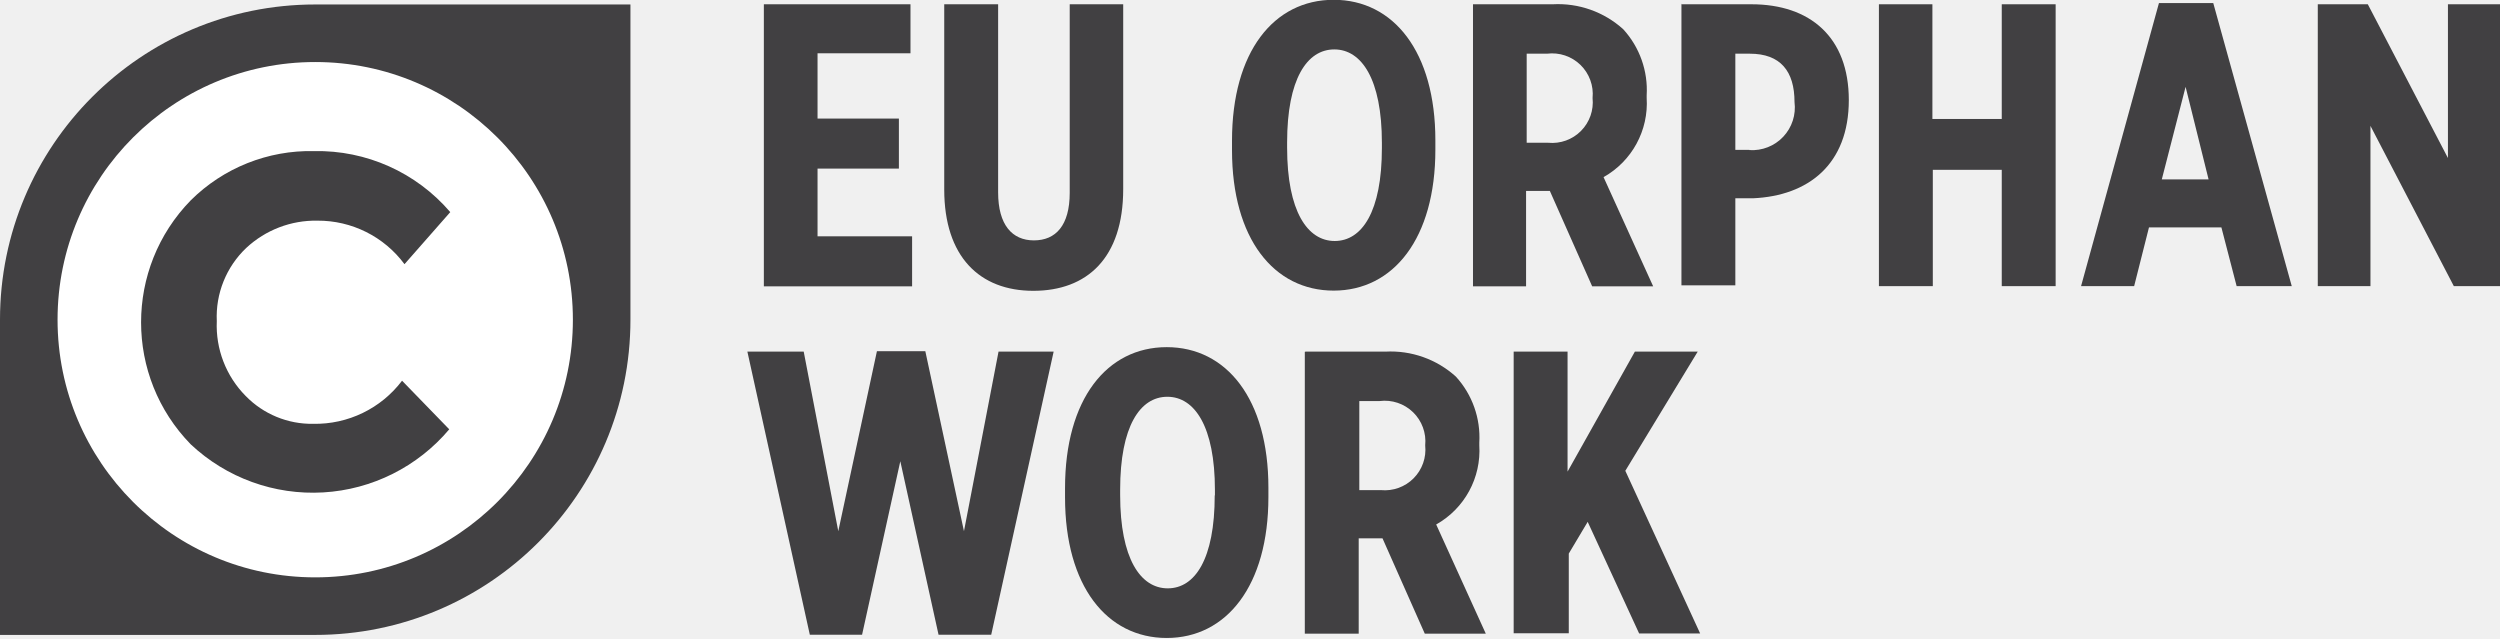
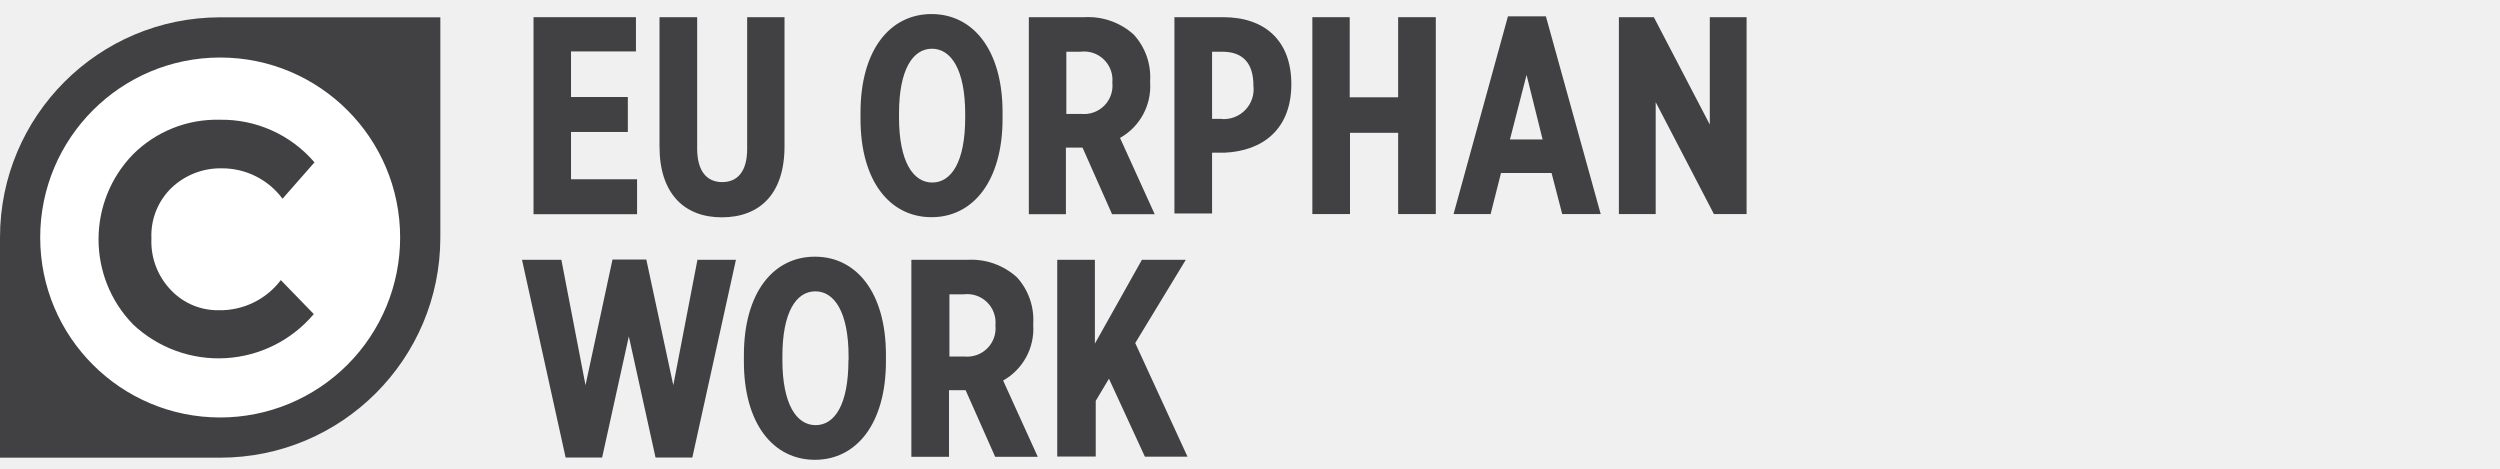
- <svg xmlns="http://www.w3.org/2000/svg" id="FINAL" viewBox="0 0 122.93 31.38">
-   <defs>
-     <style>.cls-1{fill:#fff;}.cls-2{fill:#414042;}</style>
-   </defs>
-   <circle class="cls-1" cx="15.43" cy="15.46" r="13.81" />
-   <path class="cls-2" d="M1768.13,2247.59h7.21V2250h-4.57v3.21h4v2.46h-4V2259h4.65v2.46h-7.29v-13.86Z" transform="translate(-1730.57 -2247.38)" />
-   <path class="cls-2" d="M1777,2256.7v-9.11h2.65v9.25c0,1.6.69,2.36,1.76,2.36s1.76-.73,1.76-2.34v-9.27h2.63v9.09c0,3.39-1.78,5-4.42,5S1777,2260,1777,2256.7Z" transform="translate(-1730.57 -2247.38)" />
-   <path class="cls-2" d="M1791.15,2254.76v-0.46c0-4.38,2.06-6.93,5-6.93s5,2.55,5,6.91v0.46c0,4.36-2.06,6.93-5,6.93S1791.15,2259.12,1791.15,2254.76Zm7.37-.1v-0.26c0-3.13-1-4.59-2.34-4.59s-2.32,1.45-2.32,4.57v0.26c0,3.13,1,4.59,2.34,4.59S1798.52,2257.79,1798.52,2254.66Z" transform="translate(-1730.57 -2247.38)" />
-   <path class="cls-2" d="M1803,2247.59h3.92a4.78,4.78,0,0,1,3.47,1.23,4.43,4.43,0,0,1,1.15,3.25v0.12a4.17,4.17,0,0,1-2.12,3.9l2.44,5.37h-3l-2.08-4.69h-1.17v4.69H1803v-13.86Zm3.7,6.81a2,2,0,0,0,2.18-2.2,2,2,0,0,0-2.24-2.18h-1v4.38h1Z" transform="translate(-1730.57 -2247.38)" />
-   <path class="cls-2" d="M1813.24,2247.59h3.45c2.89,0,4.79,1.62,4.79,4.71v0c0,3.17-2,4.71-4.71,4.83h-0.87v4.28h-2.65v-13.86Zm3.35,7.17a2.1,2.1,0,0,0,2.22-2.36c0-1.52-.69-2.38-2.2-2.38h-0.71v4.73h0.69Z" transform="translate(-1730.57 -2247.38)" />
-   <path class="cls-2" d="M1822.94,2247.59h2.65v5.64H1829v-5.64h2.65v13.86H1829v-5.72h-3.39v5.72h-2.65v-13.86Z" transform="translate(-1730.57 -2247.38)" />
-   <path class="cls-2" d="M1836.73,2247.53h2.67l3.86,13.92h-2.71l-0.75-2.89h-3.56l-0.73,2.89h-2.61Zm2.44,8.67-1.13-4.55-1.17,4.55h2.3Z" transform="translate(-1730.57 -2247.38)" />
-   <path class="cls-2" d="M1844.51,2247.59H1847l3.94,7.56v-7.56h2.59v13.86h-2.3l-4.1-7.88v7.88h-2.59v-13.86Z" transform="translate(-1730.57 -2247.38)" />
-   <path class="cls-2" d="M1767.32,2264.67h2.77l1.7,8.83,1.9-8.85h2.38l1.9,8.85,1.7-8.83h2.71l-3.07,13.92h-2.59l-1.88-8.53-1.88,8.53h-2.57Z" transform="translate(-1730.57 -2247.38)" />
-   <path class="cls-2" d="M1782.94,2271.84v-0.46c0-4.38,2.06-6.93,5-6.93s5,2.55,5,6.91v0.46c0,4.36-2.06,6.93-5,6.93S1782.94,2276.2,1782.94,2271.84Zm7.37-.1v-0.26c0-3.13-1-4.59-2.34-4.59s-2.32,1.45-2.32,4.57v0.26c0,3.13,1,4.59,2.34,4.59S1790.3,2274.87,1790.3,2271.74Z" transform="translate(-1730.57 -2247.38)" />
-   <path class="cls-2" d="M1794.77,2264.67h3.92a4.78,4.78,0,0,1,3.47,1.23,4.43,4.43,0,0,1,1.15,3.25v0.12a4.17,4.17,0,0,1-2.12,3.9l2.44,5.37h-3l-2.08-4.69h-1.17v4.69h-2.65v-13.86Zm3.7,6.81a2,2,0,0,0,2.18-2.2,2,2,0,0,0-2.24-2.18h-1v4.38h1Z" transform="translate(-1730.57 -2247.38)" />
-   <path class="cls-2" d="M1805,2264.67h2.65v5.9l3.31-5.9h3.09l-3.56,5.86,3.68,8h-3l-2.53-5.49-0.93,1.56v3.92H1805v-13.86Z" transform="translate(-1730.57 -2247.38)" />
-   <path class="cls-2" d="M1746.07,2247.6a15.5,15.5,0,0,0-15.5,15.5v15.5h15.5a15.5,15.5,0,0,0,15.5-15.5v-15.5h-15.5Zm0,28.17a12.67,12.67,0,1,1,12.67-12.67A12.67,12.67,0,0,1,1746.07,2275.77Z" transform="translate(-1730.57 -2247.38)" />
-   <path class="cls-2" d="M1742.65,2266.85a4.53,4.53,0,0,0,3.32,1.37,5.35,5.35,0,0,0,4.37-2.12l2.32,2.39a8.77,8.77,0,0,1-12.71.74,8.59,8.59,0,0,1,0-12,8.34,8.34,0,0,1,6.06-2.42,8.59,8.59,0,0,1,6.7,3l-2.25,2.56a5.29,5.29,0,0,0-4.28-2.14,5,5,0,0,0-3.5,1.34,4.66,4.66,0,0,0-1.45,3.6A4.92,4.92,0,0,0,1742.65,2266.85Z" transform="translate(-1730.57 -2247.38)" />
+ <svg xmlns="http://www.w3.org/2000/svg" width="176" height="33" viewBox="0 0 176 33">
+   <g fill="none">
+     <circle cx="15.43" cy="16.46" r="13.81" fill="#FFF" />
+     <polygon fill="#414042" points="37.56 1.21 44.77 1.21 44.77 3.62 40.2 3.62 40.2 6.83 44.2 6.83 44.2 9.29 40.2 9.29 40.2 12.62 44.85 12.62 44.85 15.08 37.56 15.08 37.56 1.22" />
+     <path fill="#414042" d="M46.43 10.32L46.43 1.21 49.08 1.21 49.08 10.46C49.08 12.06 49.77 12.82 50.84 12.82 51.91 12.82 52.6 12.09 52.6 10.48L52.6 1.21 55.23 1.21 55.23 10.3C55.23 13.69 53.45 15.3 50.81 15.3 48.17 15.3 46.43 13.62 46.43 10.32zM60.58 8.38L60.58 7.92C60.58 3.54 62.64.99 65.58.99 68.52.99 70.58 3.54 70.58 7.9L70.58 8.36C70.58 12.72 68.52 15.29 65.58 15.29 62.64 15.29 60.58 12.74 60.58 8.38zM67.95 8.28L67.95 8.02C67.95 4.89 66.95 3.43 65.61 3.43 64.27 3.43 63.29 4.88 63.29 8L63.29 8.26C63.29 11.39 64.29 12.85 65.63 12.85 66.97 12.85 67.95 11.41 67.95 8.28L67.95 8.28zM72.43 1.21L76.35 1.21C77.624 1.14 78.874 1.583 79.82 2.44 80.626 3.324 81.041 4.496 80.97 5.69L80.97 5.81C81.071 7.409 80.247 8.925 78.85 9.71L81.29 15.08 78.29 15.08 76.21 10.39 75.04 10.39 75.04 15.08 72.43 15.08 72.43 1.22 72.43 1.21zM76.13 8.02C76.727 8.077 77.319 7.863 77.742 7.437 78.164 7.011 78.373 6.417 78.31 5.82 78.369 5.215 78.15 4.615 77.714 4.191 77.279 3.767 76.673 3.564 76.07 3.64L75.07 3.64 75.07 8.02 76.07 8.02 76.13 8.02zM82.67 1.21L86.12 1.21C89.01 1.21 90.91 2.83 90.91 5.92L90.91 5.92C90.91 9.09 88.91 10.63 86.2 10.75L85.33 10.75 85.33 15.03 82.68 15.03 82.68 1.17 82.67 1.21zM86.02 8.38C86.646 8.421 87.257 8.18 87.686 7.723 88.116 7.267 88.319 6.642 88.24 6.02 88.24 4.5 87.55 3.64 86.04 3.64L85.33 3.64 85.33 8.37 86.02 8.37 86.02 8.38z" />
+     <polygon fill="#414042" points="92.37 1.21 95.02 1.21 95.02 6.85 98.43 6.85 98.43 1.21 101.08 1.21 101.08 15.07 98.43 15.07 98.43 9.35 95.04 9.35 95.04 15.07 92.39 15.07 92.39 1.21" />
+     <path fill="#414042" d="M106.16,1.15 L108.83,1.15 L112.69,15.07 L109.98,15.07 L109.23,12.18 L105.67,12.18 L104.94,15.07 L102.33,15.07 L106.16,1.15 Z M108.6,9.82 L107.47,5.27 L106.3,9.82 L108.6,9.82 L108.6,9.82 Z" />
+     <polygon fill="#414042" points="113.94 1.21 116.43 1.21 120.37 8.77 120.37 1.21 122.96 1.21 122.96 15.07 120.66 15.07 116.56 7.19 116.56 15.07 113.97 15.07 113.97 1.21" />
+     <polygon fill="#414042" points="36.75 18.29 39.52 18.29 41.22 27.12 43.12 18.27 45.5 18.27 47.4 27.12 49.1 18.29 51.81 18.29 48.74 32.21 46.15 32.21 44.27 23.68 42.39 32.21 39.82 32.21" />
+     <path fill="#414042" d="M52.37 25.46L52.37 25C52.37 20.62 54.43 18.07 57.37 18.07 60.31 18.07 62.37 20.62 62.37 24.98L62.37 25.44C62.37 29.8 60.31 32.37 57.37 32.37 54.43 32.37 52.37 29.82 52.37 25.46zM59.74 25.36L59.74 25.1C59.74 21.97 58.74 20.51 57.4 20.51 56.06 20.51 55.08 21.96 55.08 25.08L55.08 25.34C55.08 28.47 56.08 29.93 57.42 29.93 58.76 29.93 59.73 28.49 59.73 25.36L59.74 25.36zM64.2 18.29L68.12 18.29C69.394 18.22 70.644 18.663 71.59 19.52 72.396 20.404 72.811 21.576 72.74 22.77L72.74 22.89C72.841 24.489 72.017 26.005 70.62 26.79L73.06 32.16 70.06 32.16 67.98 27.47 66.81 27.47 66.81 32.16 64.16 32.16 64.16 18.3 64.2 18.29zM67.9 25.1C68.497 25.157 69.089 24.943 69.512 24.517 69.934 24.091 70.143 23.497 70.08 22.9 70.139 22.295 69.92 21.695 69.484 21.271 69.049 20.847 68.443 20.644 67.84 20.72L66.84 20.72 66.84 25.1 67.84 25.1 67.9 25.1z" />
+     <polygon fill="#414042" points="74.43 18.29 77.08 18.29 77.08 24.19 80.39 18.29 83.48 18.29 79.92 24.15 83.6 32.15 80.6 32.15 78.07 26.66 77.14 28.22 77.14 32.14 74.43 32.14 74.43 18.28" />
+     <path fill="#414042" d="M15.5,1.22 C6.94,1.22 0,8.16 0,16.72 L0,32.22 L15.5,32.22 C24.06,32.22 31,25.28 31,16.72 L31,1.22 L15.5,1.22 Z M15.5,29.39 C8.503,29.39 2.83,23.717 2.83,16.72 C2.83,9.723 8.503,4.05 15.5,4.05 C22.497,4.05 28.17,9.723 28.17,16.72 C28.17,20.08 26.835,23.303 24.459,25.679 C22.083,28.055 18.86,29.39 15.5,29.39 Z" />
+     <path fill="#414042" d="M12.08,20.47 C12.951,21.365 14.152,21.86 15.4,21.84 C17.112,21.873 18.737,21.085 19.77,19.72 L22.09,22.11 C20.538,23.951 18.298,25.073 15.894,25.213 C13.49,25.353 11.135,24.498 9.38,22.85 C6.123,19.513 6.123,14.187 9.38,10.85 C10.987,9.254 13.175,8.38 15.44,8.43 C18.01,8.377 20.468,9.478 22.14,11.43 L19.89,13.99 C18.886,12.635 17.296,11.84 15.61,11.85 C14.314,11.826 13.059,12.306 12.11,13.19 C11.126,14.122 10.597,15.436 10.66,16.79 C10.599,18.161 11.114,19.495 12.08,20.47 L12.08,20.47 Z" />
+   </g>
</svg>
